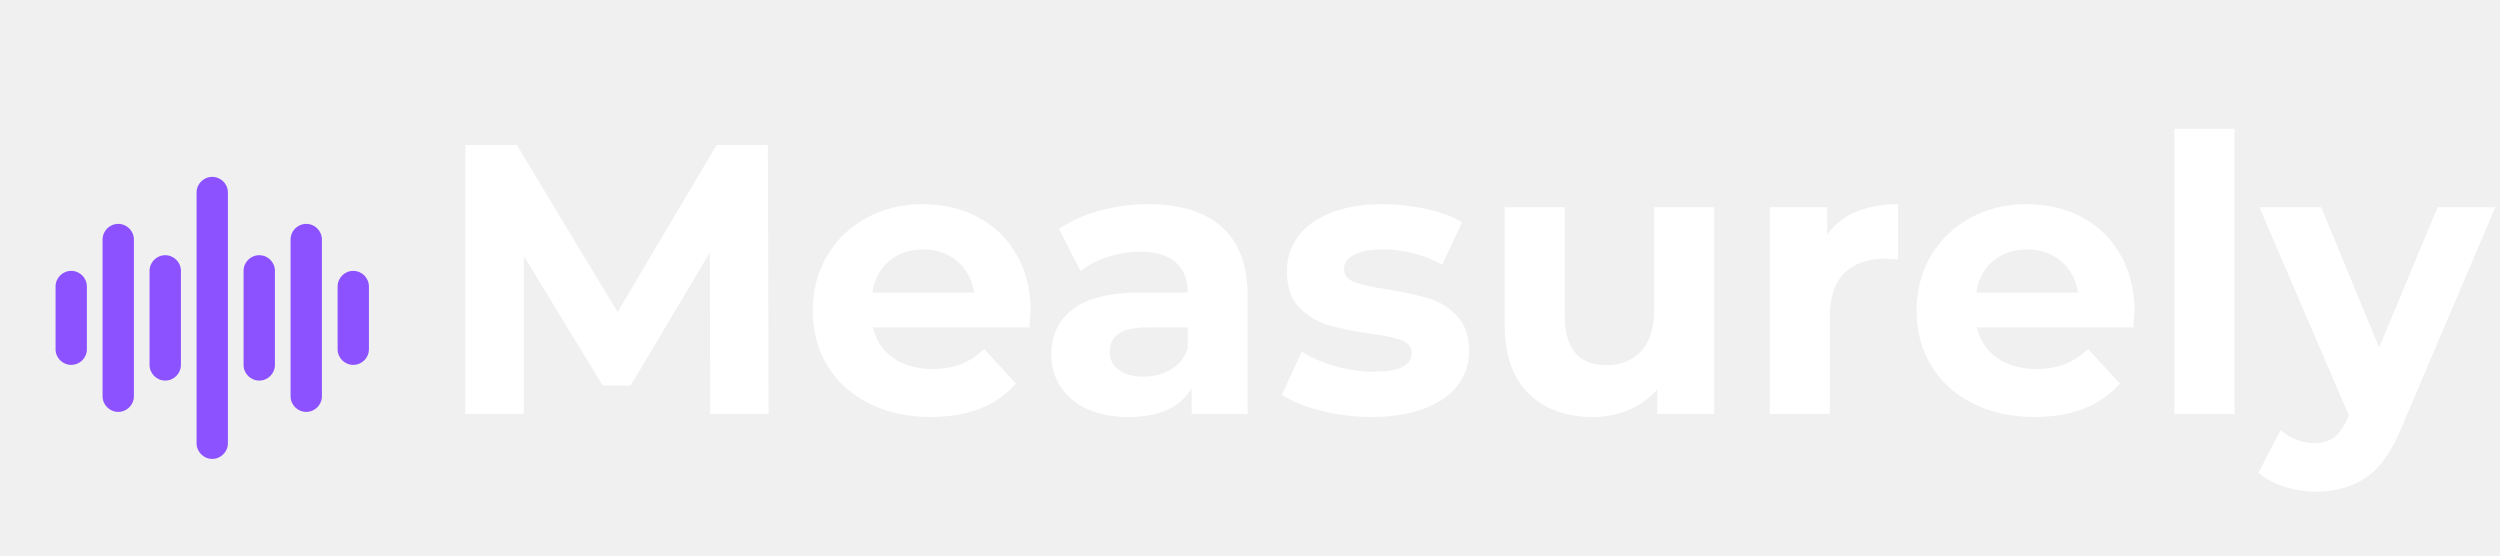
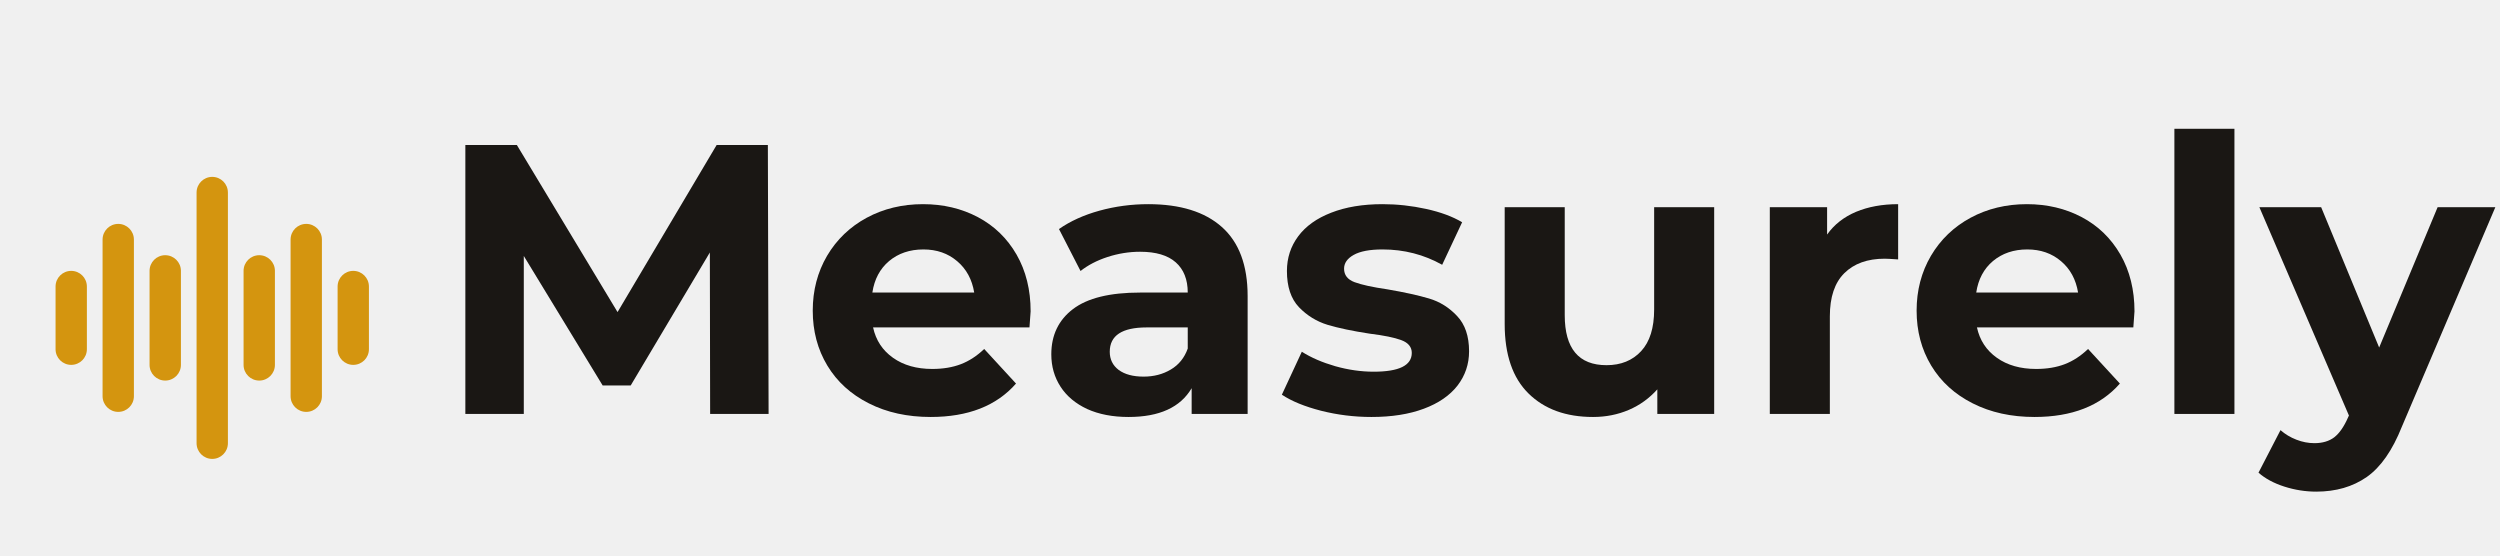
<svg xmlns="http://www.w3.org/2000/svg" width="360" zoomAndPan="magnify" viewBox="0 0 270 60" height="80" preserveAspectRatio="xMidYMid meet" version="1.0">
  <defs>
    <g />
    <clipPath id="d80e2f4771">
      <rect x="0" width="224" y="0" height="50" />
    </clipPath>
    <clipPath id="93ee2c80e8">
      <path d="M 21 19.098 L 25 19.098 L 25 49.848 L 21 49.848 Z M 21 19.098 " clip-rule="nonzero" />
    </clipPath>
    <clipPath id="1a02ccde16">
      <path d="M 36 29 L 39.75 29 L 39.75 40 L 36 40 Z M 36 29 " clip-rule="nonzero" />
    </clipPath>
  </defs>
  <g transform="matrix(1, 0, 0, 1, 46, 8)">
    <g clip-path="url(#d80e2f4771)">
-       <g fill="#ffffff" fill-opacity="1">
+       <g fill="#1a1714" fill-opacity="1">
        <g transform="translate(0.819957, 36.70558)">
          <g>
            <path d="M 29.875 0 L 29.844 -17.438 L 21.297 -3.078 L 18.266 -3.078 L 9.75 -17.062 L 9.75 0 L 3.438 0 L 3.438 -29.047 L 9 -29.047 L 19.875 -11 L 30.578 -29.047 L 36.109 -29.047 L 36.188 0 Z M 29.875 0 " />
          </g>
        </g>
      </g>
-       <g fill="#ffffff" fill-opacity="1">
+       <g fill="#1a1714" fill-opacity="1">
        <g transform="translate(40.44856, 36.70558)">
          <g>
            <path d="M 24.859 -11.078 C 24.859 -10.992 24.816 -10.414 24.734 -9.344 L 7.844 -9.344 C 8.145 -7.957 8.863 -6.863 10 -6.062 C 11.133 -5.258 12.547 -4.859 14.234 -4.859 C 15.398 -4.859 16.43 -5.031 17.328 -5.375 C 18.223 -5.719 19.062 -6.266 19.844 -7.016 L 23.281 -3.281 C 21.176 -0.875 18.102 0.328 14.062 0.328 C 11.551 0.328 9.328 -0.16 7.391 -1.141 C 5.453 -2.117 3.957 -3.477 2.906 -5.219 C 1.852 -6.969 1.328 -8.945 1.328 -11.156 C 1.328 -13.344 1.844 -15.316 2.875 -17.078 C 3.914 -18.836 5.344 -20.207 7.156 -21.188 C 8.969 -22.164 10.992 -22.656 13.234 -22.656 C 15.422 -22.656 17.398 -22.188 19.172 -21.25 C 20.941 -20.312 22.332 -18.961 23.344 -17.203 C 24.352 -15.441 24.859 -13.398 24.859 -11.078 Z M 13.281 -17.766 C 11.812 -17.766 10.578 -17.348 9.578 -16.516 C 8.586 -15.68 7.984 -14.547 7.766 -13.109 L 18.766 -13.109 C 18.535 -14.523 17.922 -15.656 16.922 -16.5 C 15.93 -17.344 14.719 -17.766 13.281 -17.766 Z M 13.281 -17.766 " />
          </g>
        </g>
      </g>
-       <g fill="#ffffff" fill-opacity="1">
+       <g fill="#1a1714" fill-opacity="1">
        <g transform="translate(66.01004, 36.70558)">
          <g>
            <path d="M 12 -22.656 C 15.457 -22.656 18.109 -21.832 19.953 -20.188 C 21.805 -18.539 22.734 -16.055 22.734 -12.734 L 22.734 0 L 16.688 0 L 16.688 -2.781 C 15.469 -0.707 13.195 0.328 9.875 0.328 C 8.156 0.328 6.664 0.039 5.406 -0.531 C 4.156 -1.113 3.195 -1.914 2.531 -2.938 C 1.863 -3.969 1.531 -5.133 1.531 -6.438 C 1.531 -8.508 2.312 -10.141 3.875 -11.328 C 5.438 -12.516 7.852 -13.109 11.125 -13.109 L 16.266 -13.109 C 16.266 -14.523 15.832 -15.613 14.969 -16.375 C 14.113 -17.133 12.832 -17.516 11.125 -17.516 C 9.938 -17.516 8.766 -17.328 7.609 -16.953 C 6.461 -16.578 5.488 -16.07 4.688 -15.438 L 2.359 -19.969 C 3.578 -20.82 5.035 -21.484 6.734 -21.953 C 8.441 -22.422 10.195 -22.656 12 -22.656 Z M 11.5 -4.031 C 12.602 -4.031 13.582 -4.285 14.438 -4.797 C 15.301 -5.305 15.91 -6.062 16.266 -7.062 L 16.266 -9.344 L 11.828 -9.344 C 9.172 -9.344 7.844 -8.469 7.844 -6.719 C 7.844 -5.895 8.164 -5.238 8.812 -4.75 C 9.469 -4.27 10.363 -4.031 11.5 -4.031 Z M 11.5 -4.031 " />
          </g>
        </g>
      </g>
-       <g fill="#ffffff" fill-opacity="1">
+       <g fill="#1a1714" fill-opacity="1">
        <g transform="translate(91.61303, 36.70558)">
          <g>
            <path d="M 10.5 0.328 C 8.645 0.328 6.832 0.102 5.062 -0.344 C 3.289 -0.801 1.879 -1.379 0.828 -2.078 L 2.984 -6.719 C 3.984 -6.082 5.188 -5.562 6.594 -5.156 C 8.008 -4.758 9.395 -4.562 10.75 -4.562 C 13.488 -4.562 14.859 -5.238 14.859 -6.594 C 14.859 -7.227 14.484 -7.688 13.734 -7.969 C 12.984 -8.25 11.836 -8.484 10.297 -8.672 C 8.461 -8.953 6.953 -9.27 5.766 -9.625 C 4.578 -9.988 3.547 -10.625 2.672 -11.531 C 1.805 -12.445 1.375 -13.75 1.375 -15.438 C 1.375 -16.844 1.781 -18.094 2.594 -19.188 C 3.406 -20.281 4.594 -21.129 6.156 -21.734 C 7.719 -22.348 9.566 -22.656 11.703 -22.656 C 13.273 -22.656 14.844 -22.484 16.406 -22.141 C 17.977 -21.797 19.273 -21.316 20.297 -20.703 L 18.141 -16.109 C 16.172 -17.211 14.023 -17.766 11.703 -17.766 C 10.316 -17.766 9.273 -17.566 8.578 -17.172 C 7.891 -16.785 7.547 -16.289 7.547 -15.688 C 7.547 -15 7.922 -14.516 8.672 -14.234 C 9.422 -13.953 10.613 -13.691 12.25 -13.453 C 14.07 -13.141 15.562 -12.812 16.719 -12.469 C 17.883 -12.125 18.895 -11.492 19.75 -10.578 C 20.613 -9.672 21.047 -8.398 21.047 -6.766 C 21.047 -5.379 20.629 -4.145 19.797 -3.062 C 18.961 -1.988 17.75 -1.156 16.156 -0.562 C 14.57 0.031 12.688 0.328 10.5 0.328 Z M 10.5 0.328 " />
          </g>
        </g>
      </g>
-       <g fill="#ffffff" fill-opacity="1">
+       <g fill="#1a1714" fill-opacity="1">
        <g transform="translate(113.6474, 36.70558)">
          <g>
            <path d="M 25.484 -22.328 L 25.484 0 L 19.344 0 L 19.344 -2.656 C 18.477 -1.688 17.453 -0.945 16.266 -0.438 C 15.078 0.07 13.789 0.328 12.406 0.328 C 9.477 0.328 7.156 -0.516 5.438 -2.203 C 3.719 -3.891 2.859 -6.395 2.859 -9.719 L 2.859 -22.328 L 9.344 -22.328 L 9.344 -10.672 C 9.344 -7.066 10.848 -5.266 13.859 -5.266 C 15.41 -5.266 16.656 -5.77 17.594 -6.781 C 18.531 -7.789 19 -9.289 19 -11.281 L 19 -22.328 Z M 25.484 -22.328 " />
          </g>
        </g>
      </g>
-       <g fill="#ffffff" fill-opacity="1">
+       <g fill="#1a1714" fill-opacity="1">
        <g transform="translate(142.1551, 36.70558)">
          <g>
            <path d="M 9.172 -19.375 C 9.941 -20.457 10.984 -21.273 12.297 -21.828 C 13.617 -22.379 15.133 -22.656 16.844 -22.656 L 16.844 -16.688 C 16.125 -16.738 15.641 -16.766 15.391 -16.766 C 13.535 -16.766 12.082 -16.242 11.031 -15.203 C 9.988 -14.172 9.469 -12.617 9.469 -10.547 L 9.469 0 L 2.984 0 L 2.984 -22.328 L 9.172 -22.328 Z M 9.172 -19.375 " />
          </g>
        </g>
      </g>
-       <g fill="#ffffff" fill-opacity="1">
+       <g fill="#1a1714" fill-opacity="1">
        <g transform="translate(159.6663, 36.70558)">
          <g>
            <path d="M 24.859 -11.078 C 24.859 -10.992 24.816 -10.414 24.734 -9.344 L 7.844 -9.344 C 8.145 -7.957 8.863 -6.863 10 -6.062 C 11.133 -5.258 12.547 -4.859 14.234 -4.859 C 15.398 -4.859 16.43 -5.031 17.328 -5.375 C 18.223 -5.719 19.062 -6.266 19.844 -7.016 L 23.281 -3.281 C 21.176 -0.875 18.102 0.328 14.062 0.328 C 11.551 0.328 9.328 -0.16 7.391 -1.141 C 5.453 -2.117 3.957 -3.477 2.906 -5.219 C 1.852 -6.969 1.328 -8.945 1.328 -11.156 C 1.328 -13.344 1.844 -15.316 2.875 -17.078 C 3.914 -18.836 5.344 -20.207 7.156 -21.188 C 8.969 -22.164 10.992 -22.656 13.234 -22.656 C 15.422 -22.656 17.398 -22.188 19.172 -21.25 C 20.941 -20.312 22.332 -18.961 23.344 -17.203 C 24.352 -15.441 24.859 -13.398 24.859 -11.078 Z M 13.281 -17.766 C 11.812 -17.766 10.578 -17.348 9.578 -16.516 C 8.586 -15.68 7.984 -14.547 7.766 -13.109 L 18.766 -13.109 C 18.535 -14.523 17.922 -15.656 16.922 -16.5 C 15.93 -17.344 14.719 -17.766 13.281 -17.766 Z M 13.281 -17.766 " />
          </g>
        </g>
      </g>
-       <g fill="#ffffff" fill-opacity="1">
+       <g fill="#1a1714" fill-opacity="1">
        <g transform="translate(185.8503, 36.70558)">
          <g>
            <path d="M 2.984 -30.797 L 9.469 -30.797 L 9.469 0 L 2.984 0 Z M 2.984 -30.797 " />
          </g>
        </g>
      </g>
-       <g fill="#ffffff" fill-opacity="1">
+       <g fill="#1a1714" fill-opacity="1">
        <g transform="translate(198.3405, 36.70558)">
          <g>
            <path d="M 25.156 -22.328 L 15.062 1.375 C 14.039 3.945 12.773 5.758 11.266 6.812 C 9.754 7.863 7.938 8.391 5.812 8.391 C 4.645 8.391 3.492 8.207 2.359 7.844 C 1.223 7.477 0.297 6.977 -0.422 6.344 L 1.953 1.75 C 2.453 2.188 3.023 2.531 3.672 2.781 C 4.316 3.031 4.961 3.156 5.609 3.156 C 6.492 3.156 7.211 2.941 7.766 2.516 C 8.316 2.086 8.812 1.375 9.25 0.375 L 9.344 0.172 L -0.328 -22.328 L 6.344 -22.328 L 12.609 -7.172 L 18.922 -22.328 Z M 25.156 -22.328 " />
          </g>
        </g>
      </g>
    </g>
  </g>
  <g clip-path="url(#93ee2c80e8)">
-     <path fill="#8c52ff" d="M 22.922 19.102 C 23.855 19.102 24.613 19.859 24.613 20.793 L 24.613 47.867 C 24.613 48.805 23.855 49.562 22.922 49.562 C 21.988 49.562 21.23 48.805 21.23 47.867 L 21.23 20.793 C 21.23 19.859 21.988 19.102 22.922 19.102 Z M 22.922 19.102 " fill-opacity="1" fill-rule="nonzero" />
+     <path fill="#d4950f" d="M 22.922 19.102 C 23.855 19.102 24.613 19.859 24.613 20.793 L 24.613 47.867 C 24.613 48.805 23.855 49.562 22.922 49.562 C 21.988 49.562 21.23 48.805 21.23 47.867 L 21.23 20.793 C 21.23 19.859 21.988 19.102 22.922 19.102 Z M 22.922 19.102 " fill-opacity="1" fill-rule="nonzero" />
  </g>
-   <path fill="#8c52ff" d="M 7.691 29.254 C 8.625 29.254 9.383 30.012 9.383 30.945 L 9.383 37.715 C 9.383 38.652 8.625 39.406 7.691 39.406 C 6.758 39.406 6 38.652 6 37.715 L 6 30.945 C 6 30.012 6.758 29.254 7.691 29.254 Z M 7.691 29.254 " fill-opacity="1" fill-rule="nonzero" />
-   <path fill="#8c52ff" d="M 14.461 25.871 C 14.461 24.938 13.703 24.18 12.77 24.18 C 11.836 24.18 11.078 24.938 11.078 25.871 L 11.078 42.793 C 11.078 43.727 11.836 44.484 12.77 44.484 C 13.703 44.484 14.461 43.727 14.461 42.793 Z M 14.461 25.871 " fill-opacity="1" fill-rule="nonzero" />
-   <path fill="#8c52ff" d="M 17.844 27.562 C 18.781 27.562 19.539 28.32 19.539 29.254 L 19.539 39.406 C 19.539 40.344 18.781 41.102 17.844 41.102 C 16.91 41.102 16.152 40.344 16.152 39.406 L 16.152 29.254 C 16.152 28.32 16.91 27.562 17.844 27.562 Z M 17.844 27.562 " fill-opacity="1" fill-rule="nonzero" />
+   <path fill="#d4950f" d="M 7.691 29.254 C 8.625 29.254 9.383 30.012 9.383 30.945 L 9.383 37.715 C 9.383 38.652 8.625 39.406 7.691 39.406 C 6.758 39.406 6 38.652 6 37.715 L 6 30.945 C 6 30.012 6.758 29.254 7.691 29.254 Z M 7.691 29.254 " fill-opacity="1" fill-rule="nonzero" />
+   <path fill="#d4950f" d="M 14.461 25.871 C 14.461 24.938 13.703 24.18 12.77 24.18 C 11.836 24.18 11.078 24.938 11.078 25.871 L 11.078 42.793 C 11.078 43.727 11.836 44.484 12.77 44.484 C 13.703 44.484 14.461 43.727 14.461 42.793 Z M 14.461 25.871 " fill-opacity="1" fill-rule="nonzero" />
+   <path fill="#d4950f" d="M 17.844 27.562 C 18.781 27.562 19.539 28.32 19.539 29.254 L 19.539 39.406 C 19.539 40.344 18.781 41.102 17.844 41.102 C 16.91 41.102 16.152 40.344 16.152 39.406 L 16.152 29.254 C 16.152 28.32 16.91 27.562 17.844 27.562 Z M 17.844 27.562 " fill-opacity="1" fill-rule="nonzero" />
  <g clip-path="url(#1a02ccde16)">
-     <path fill="#8c52ff" d="M 36.461 30.945 C 36.461 30.012 37.219 29.254 38.152 29.254 C 39.086 29.254 39.844 30.012 39.844 30.945 L 39.844 37.715 C 39.844 38.652 39.086 39.406 38.152 39.406 C 37.219 39.406 36.461 38.652 36.461 37.715 Z M 36.461 30.945 " fill-opacity="1" fill-rule="nonzero" />
+     <path fill="#d4950f" d="M 36.461 30.945 C 36.461 30.012 37.219 29.254 38.152 29.254 C 39.086 29.254 39.844 30.012 39.844 30.945 L 39.844 37.715 C 39.844 38.652 39.086 39.406 38.152 39.406 C 37.219 39.406 36.461 38.652 36.461 37.715 Z M 36.461 30.945 " fill-opacity="1" fill-rule="nonzero" />
  </g>
-   <path fill="#8c52ff" d="M 33.074 24.18 C 34.008 24.18 34.766 24.938 34.766 25.871 L 34.766 42.793 C 34.766 43.727 34.008 44.484 33.074 44.484 C 32.141 44.484 31.383 43.727 31.383 42.793 L 31.383 25.871 C 31.383 24.938 32.141 24.18 33.074 24.18 Z M 33.074 24.18 " fill-opacity="1" fill-rule="nonzero" />
-   <path fill="#8c52ff" d="M 29.691 29.254 C 29.691 28.32 28.934 27.562 28 27.562 C 27.062 27.562 26.305 28.32 26.305 29.254 L 26.305 39.406 C 26.305 40.344 27.062 41.102 28 41.102 C 28.934 41.102 29.691 40.344 29.691 39.406 Z M 29.691 29.254 " fill-opacity="1" fill-rule="nonzero" />
+   <path fill="#d4950f" d="M 33.074 24.18 C 34.008 24.18 34.766 24.938 34.766 25.871 L 34.766 42.793 C 34.766 43.727 34.008 44.484 33.074 44.484 C 32.141 44.484 31.383 43.727 31.383 42.793 L 31.383 25.871 C 31.383 24.938 32.141 24.18 33.074 24.18 Z M 33.074 24.18 " fill-opacity="1" fill-rule="nonzero" />
+   <path fill="#d4950f" d="M 29.691 29.254 C 29.691 28.32 28.934 27.562 28 27.562 C 27.062 27.562 26.305 28.32 26.305 29.254 L 26.305 39.406 C 26.305 40.344 27.062 41.102 28 41.102 C 28.934 41.102 29.691 40.344 29.691 39.406 Z M 29.691 29.254 " fill-opacity="1" fill-rule="nonzero" />
</svg>
